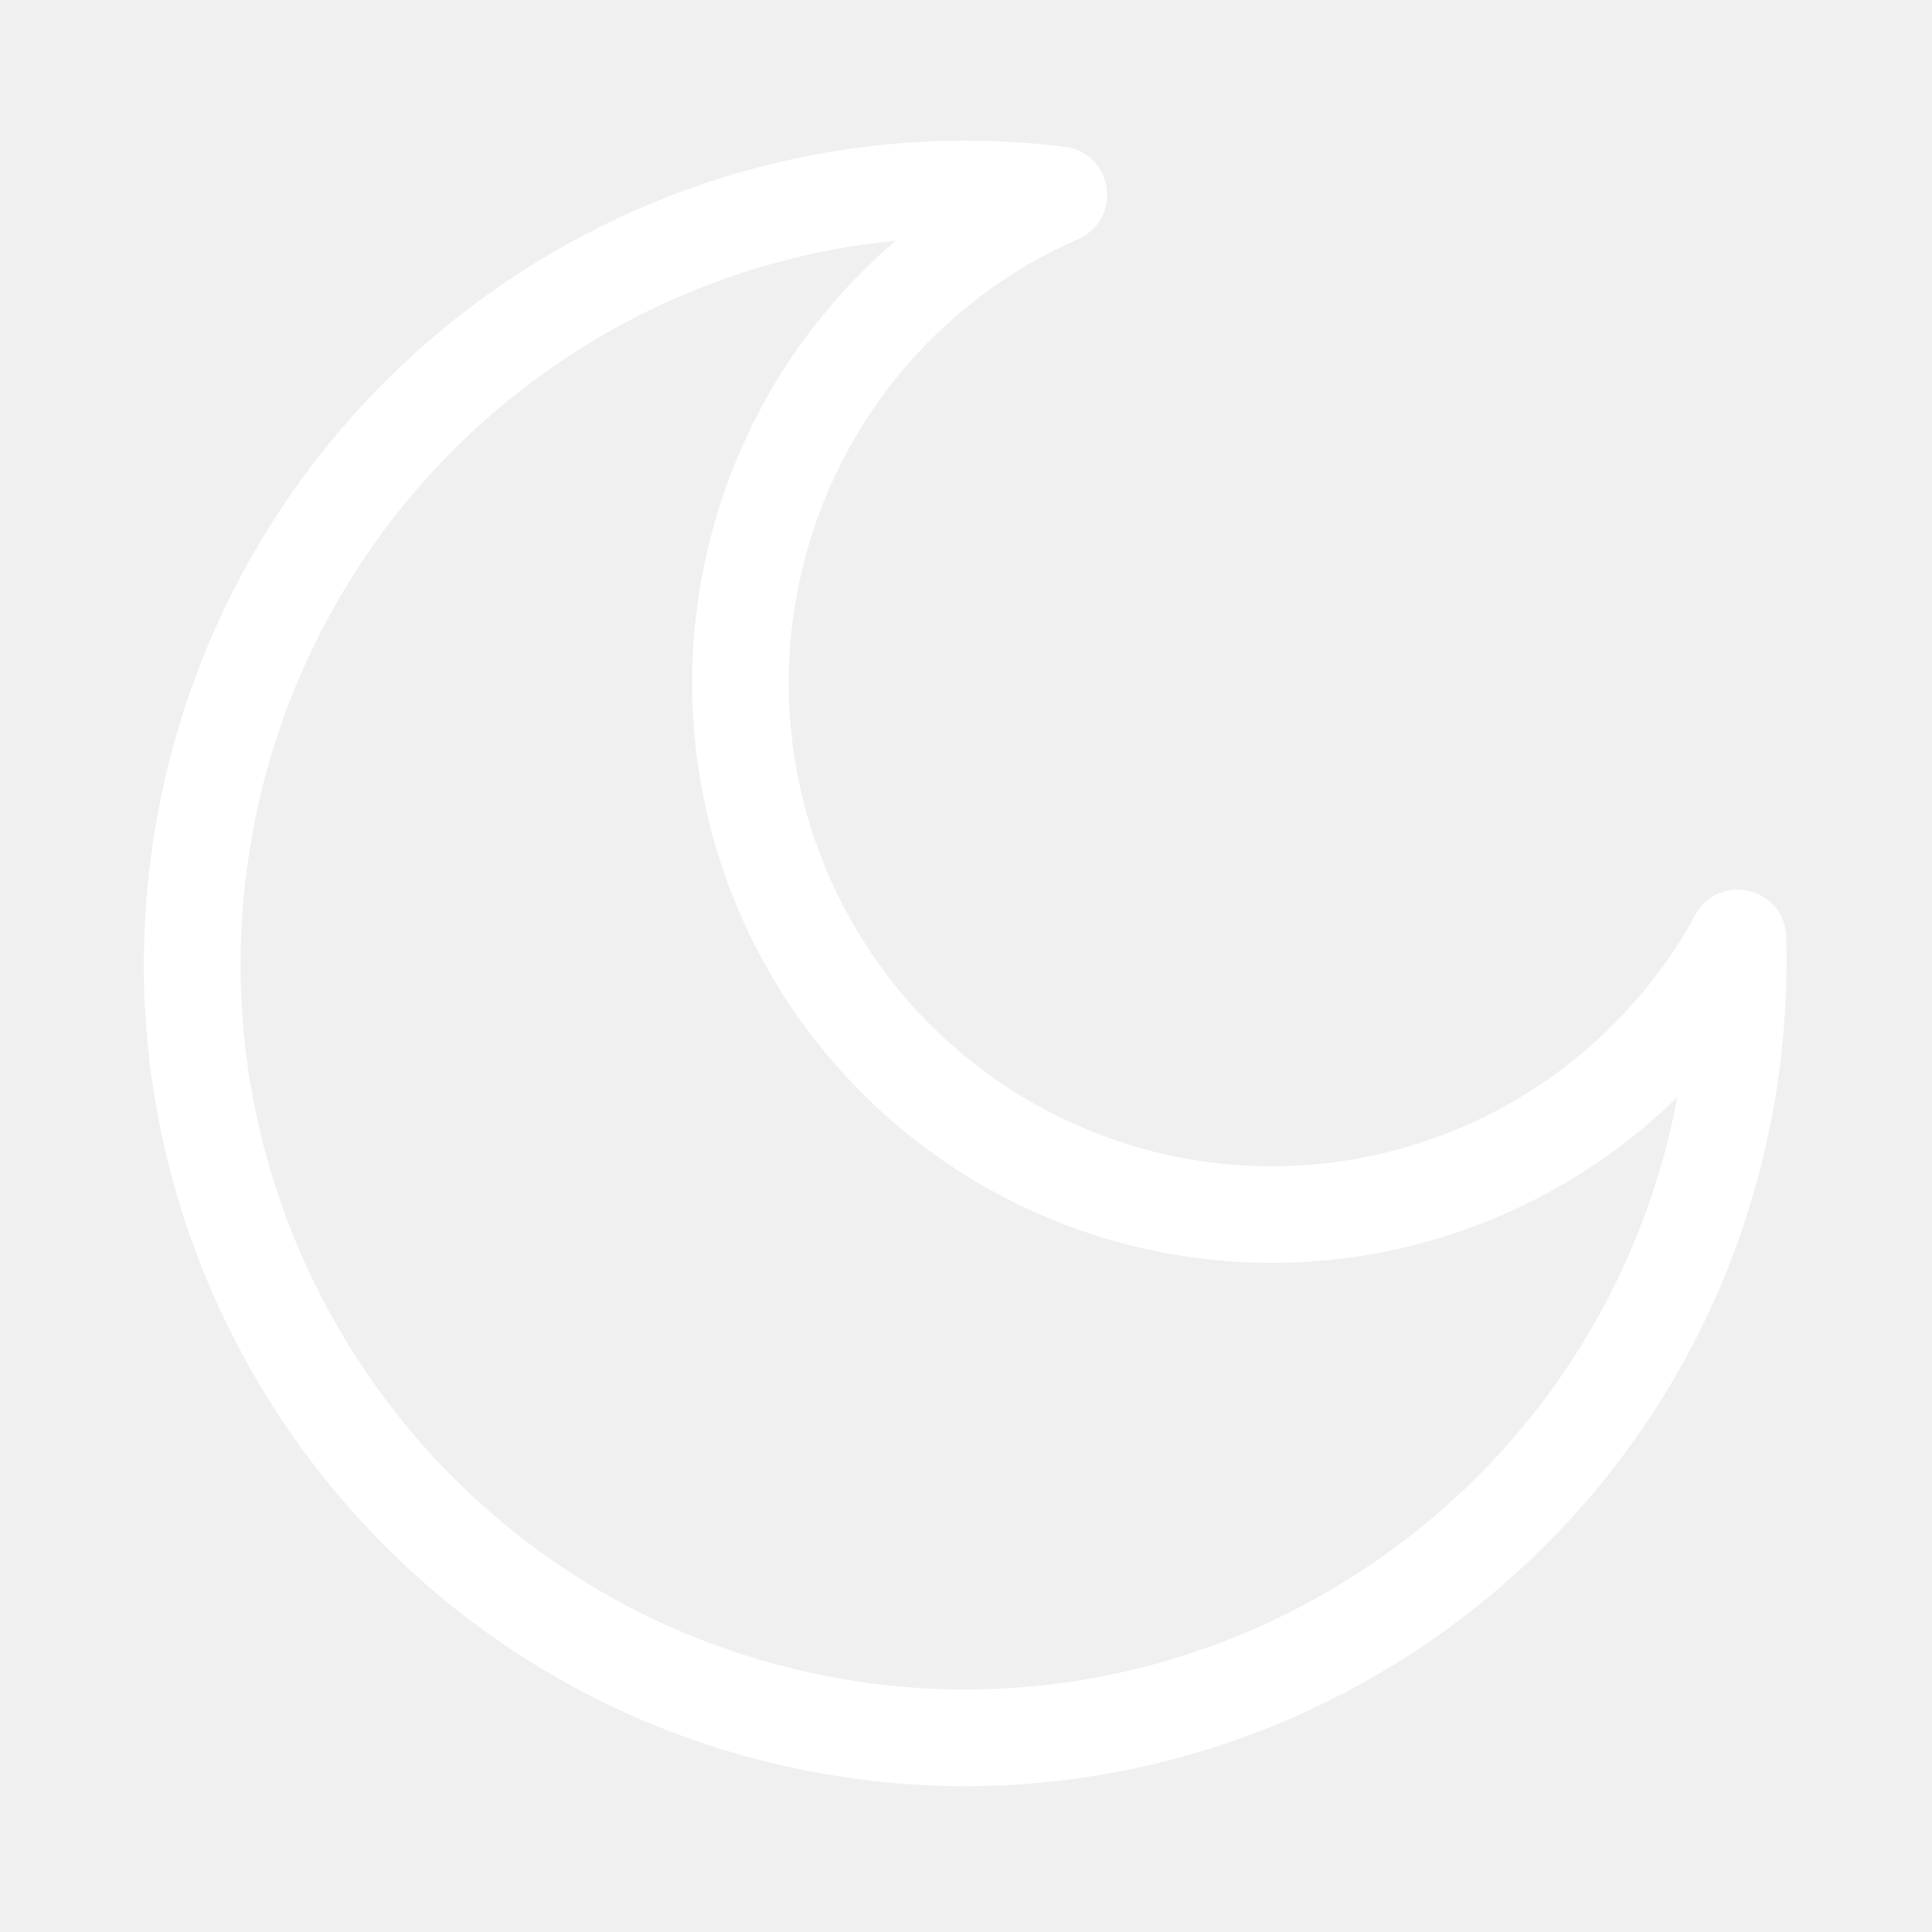
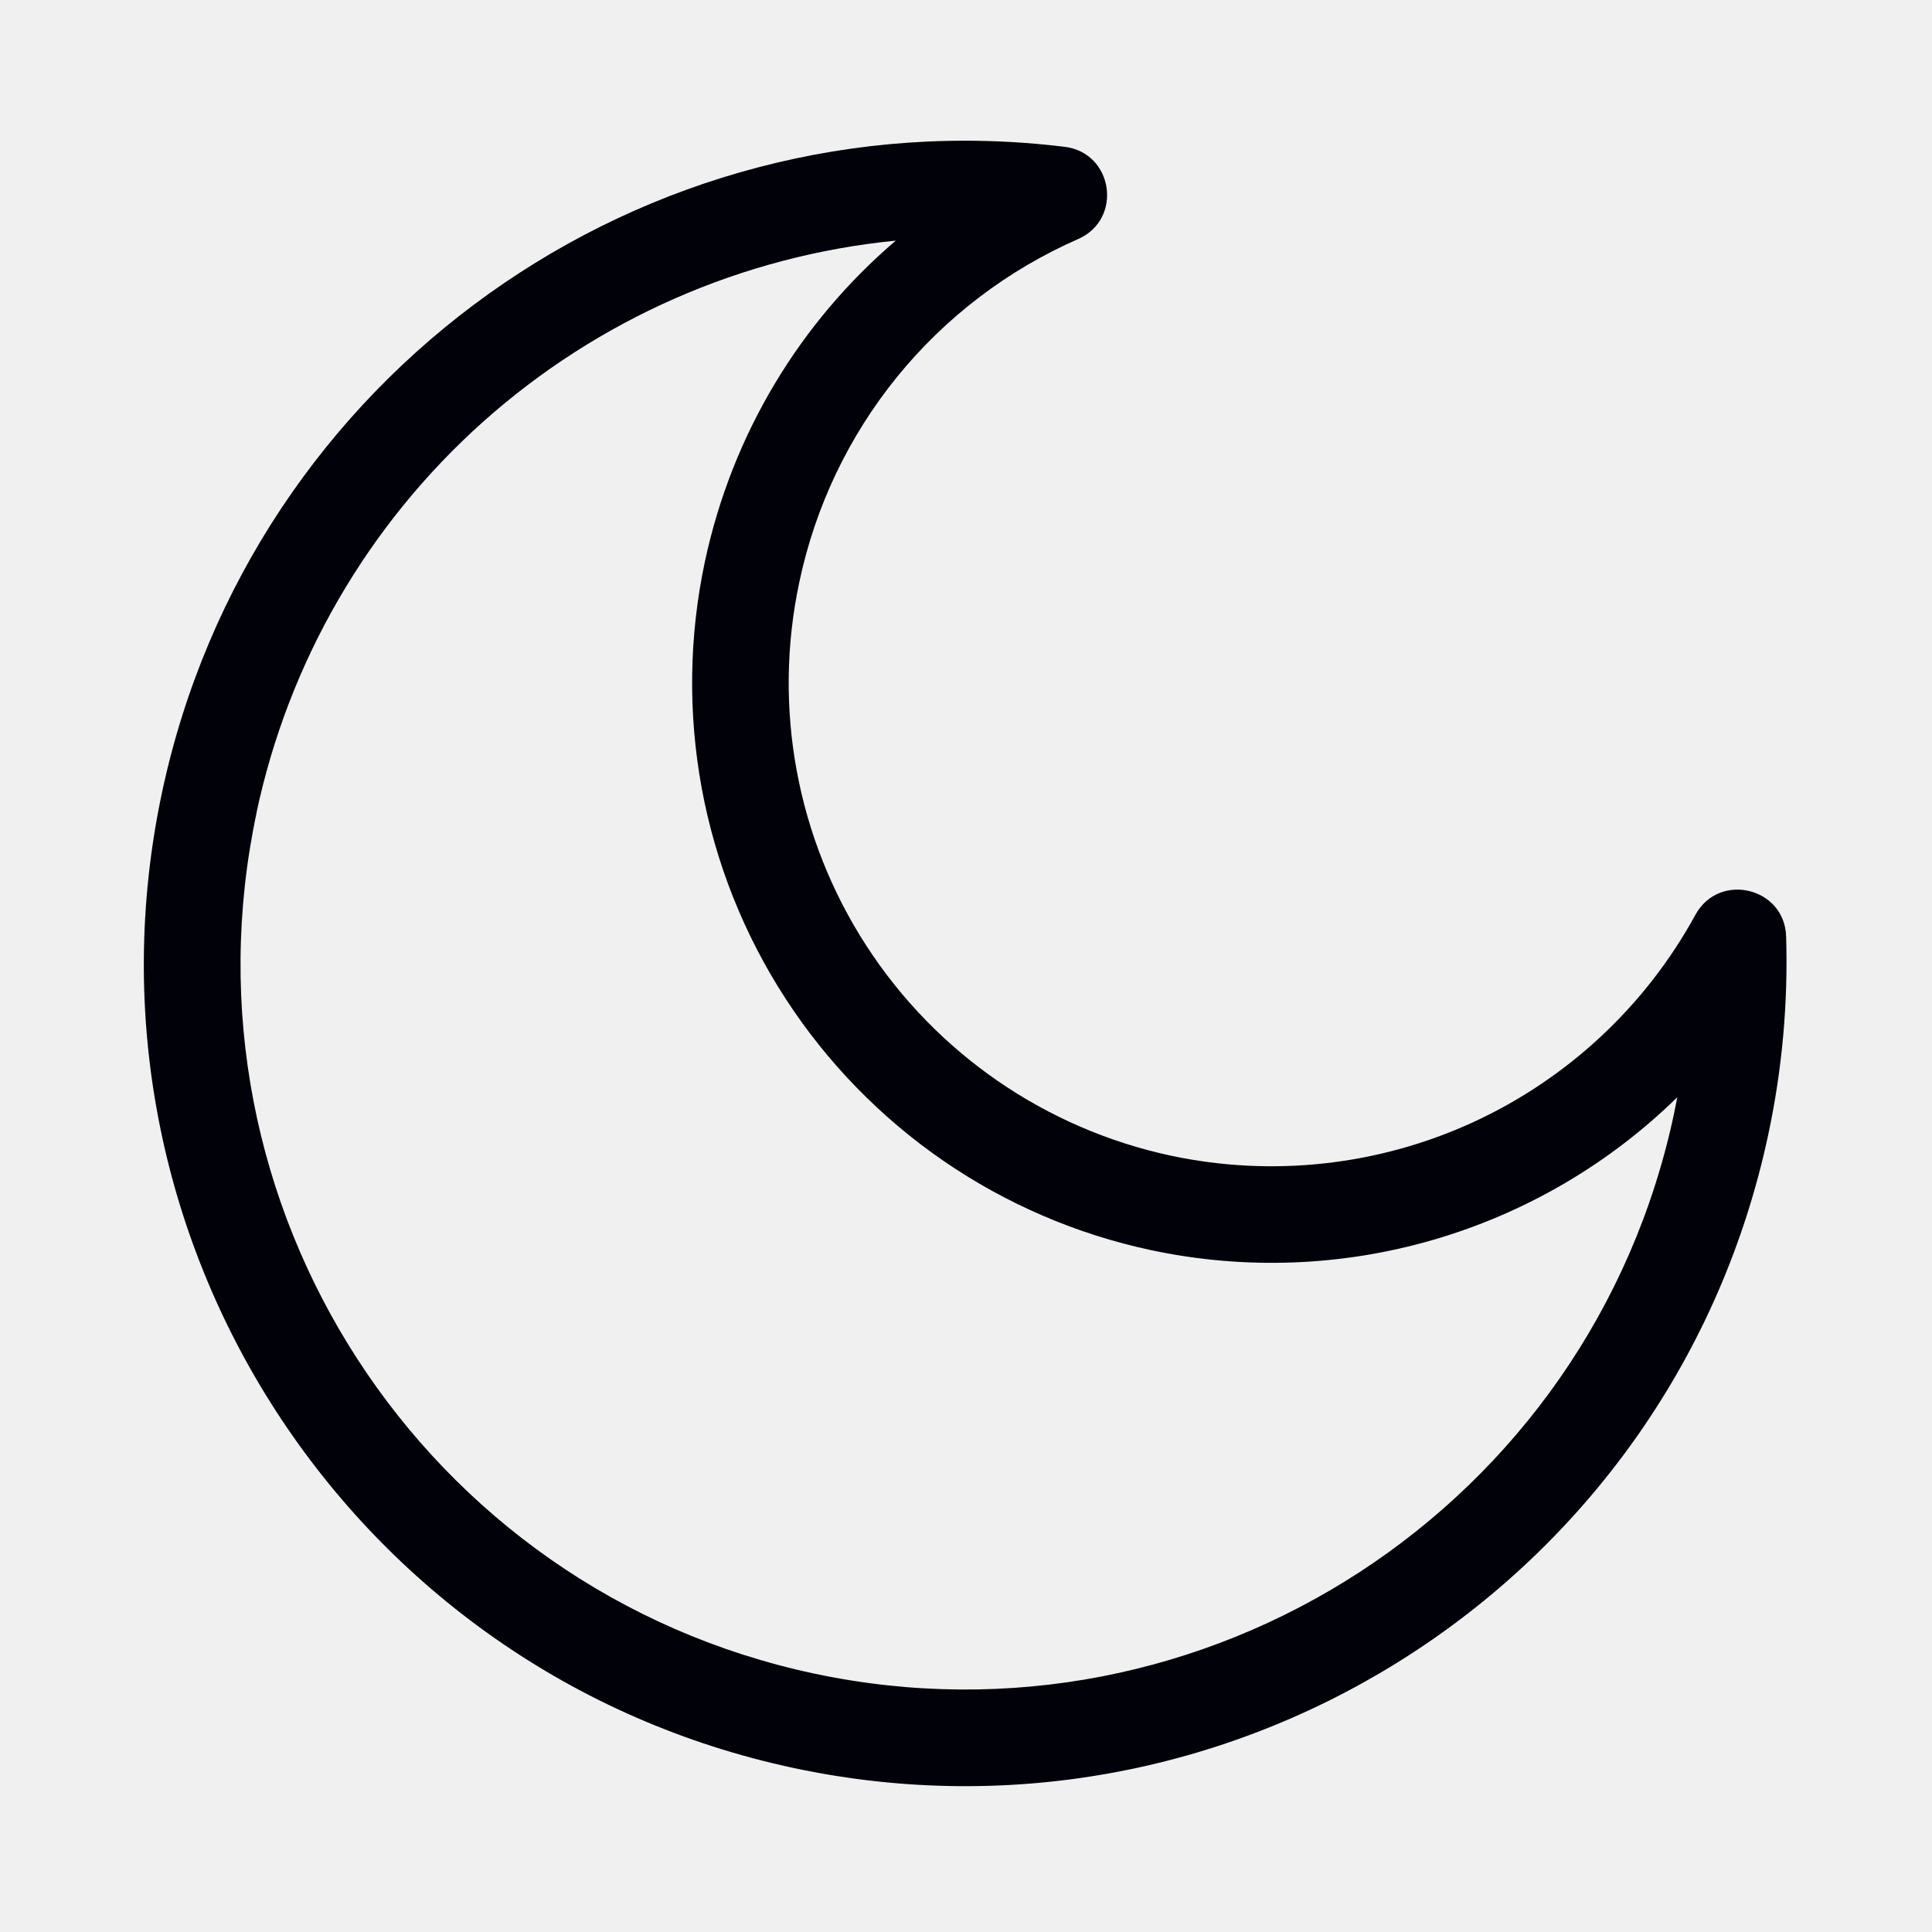
<svg xmlns="http://www.w3.org/2000/svg" width="24" height="24" viewBox="0 0 24 24" fill="none">
-   <path fill-rule="evenodd" clip-rule="evenodd" d="M9.93 7.229C10.127 6.294 10.544 5.42 11.146 4.679C11.749 3.938 12.52 3.352 13.394 2.969C13.952 2.723 13.831 1.898 13.226 1.824C8 1.183 3.116 4.656 2.012 9.847C0.84 15.367 4.355 20.791 9.865 21.964C15.376 23.135 20.794 19.609 21.967 14.089C22.139 13.282 22.213 12.458 22.188 11.633C22.169 11.022 21.355 10.828 21.061 11.364C20.442 12.497 19.474 13.4 18.301 13.94C17.128 14.479 15.812 14.625 14.549 14.357C12.991 14.024 11.629 13.086 10.763 11.749C9.897 10.413 9.597 8.787 9.93 7.229ZM3.186 10.097C3.584 8.222 4.568 6.523 5.995 5.245C7.423 3.968 9.221 3.177 11.128 2.989C9.941 4.002 9.095 5.389 8.756 6.979C8.559 7.905 8.546 8.86 8.717 9.791C8.889 10.721 9.242 11.609 9.757 12.403C10.272 13.197 10.938 13.882 11.718 14.419C12.497 14.955 13.375 15.333 14.3 15.53C15.462 15.777 16.666 15.733 17.807 15.401C18.947 15.069 19.988 14.461 20.836 13.63L20.794 13.84C19.758 18.712 14.977 21.823 10.115 20.79C5.254 19.756 2.152 14.97 3.187 10.098" fill="white" />
+   <path fill-rule="evenodd" clip-rule="evenodd" d="M9.93 7.229C10.127 6.294 10.544 5.42 11.146 4.679C11.749 3.938 12.52 3.352 13.394 2.969C13.952 2.723 13.831 1.898 13.226 1.824C8 1.183 3.116 4.656 2.012 9.847C0.84 15.367 4.355 20.791 9.865 21.964C15.376 23.135 20.794 19.609 21.967 14.089C22.139 13.282 22.213 12.458 22.188 11.633C22.169 11.022 21.355 10.828 21.061 11.364C20.442 12.497 19.474 13.4 18.301 13.94C17.128 14.479 15.812 14.625 14.549 14.357C12.991 14.024 11.629 13.086 10.763 11.749C9.897 10.413 9.597 8.787 9.93 7.229ZM3.186 10.097C3.584 8.222 4.568 6.523 5.995 5.245C7.423 3.968 9.221 3.177 11.128 2.989C9.941 4.002 9.095 5.389 8.756 6.979C8.559 7.905 8.546 8.86 8.717 9.791C8.889 10.721 9.242 11.609 9.757 12.403C10.272 13.197 10.938 13.882 11.718 14.419C12.497 14.955 13.375 15.333 14.3 15.53C15.462 15.777 16.666 15.733 17.807 15.401C18.947 15.069 19.988 14.461 20.836 13.63L20.794 13.84C19.758 18.712 14.977 21.823 10.115 20.79C5.254 19.756 2.152 14.97 3.187 10.098" fill="#000109" />
</svg>
